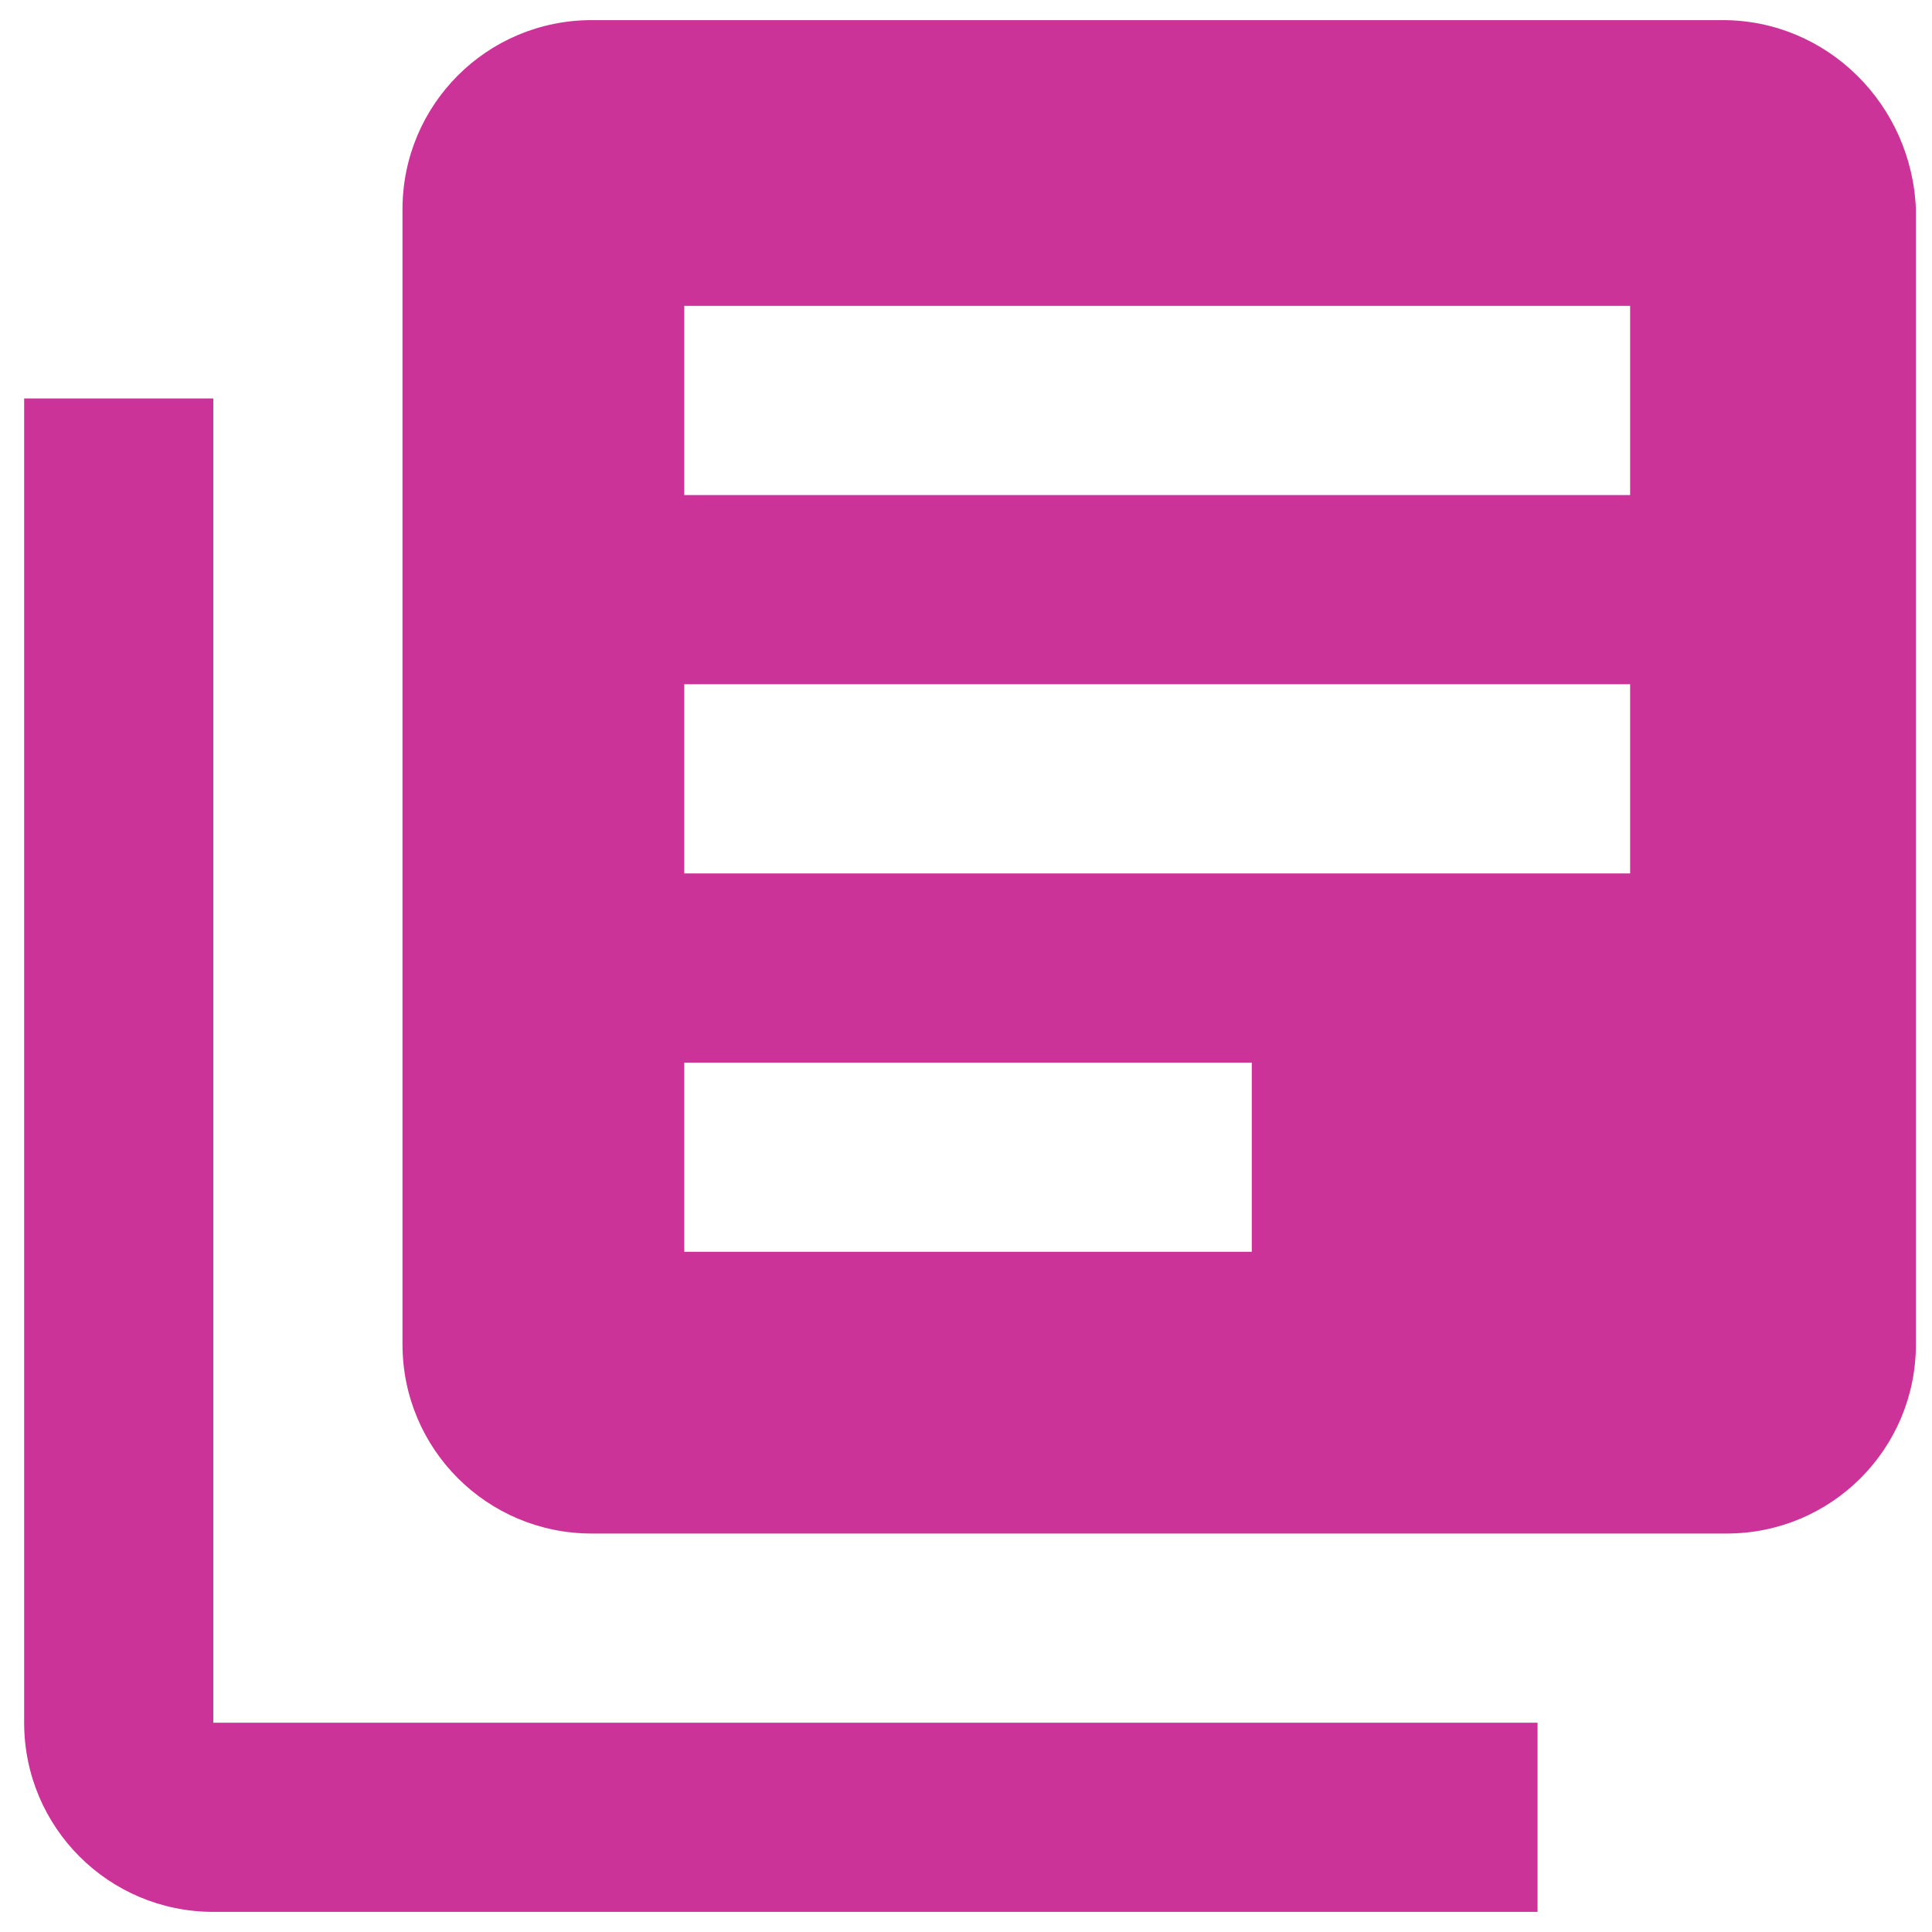
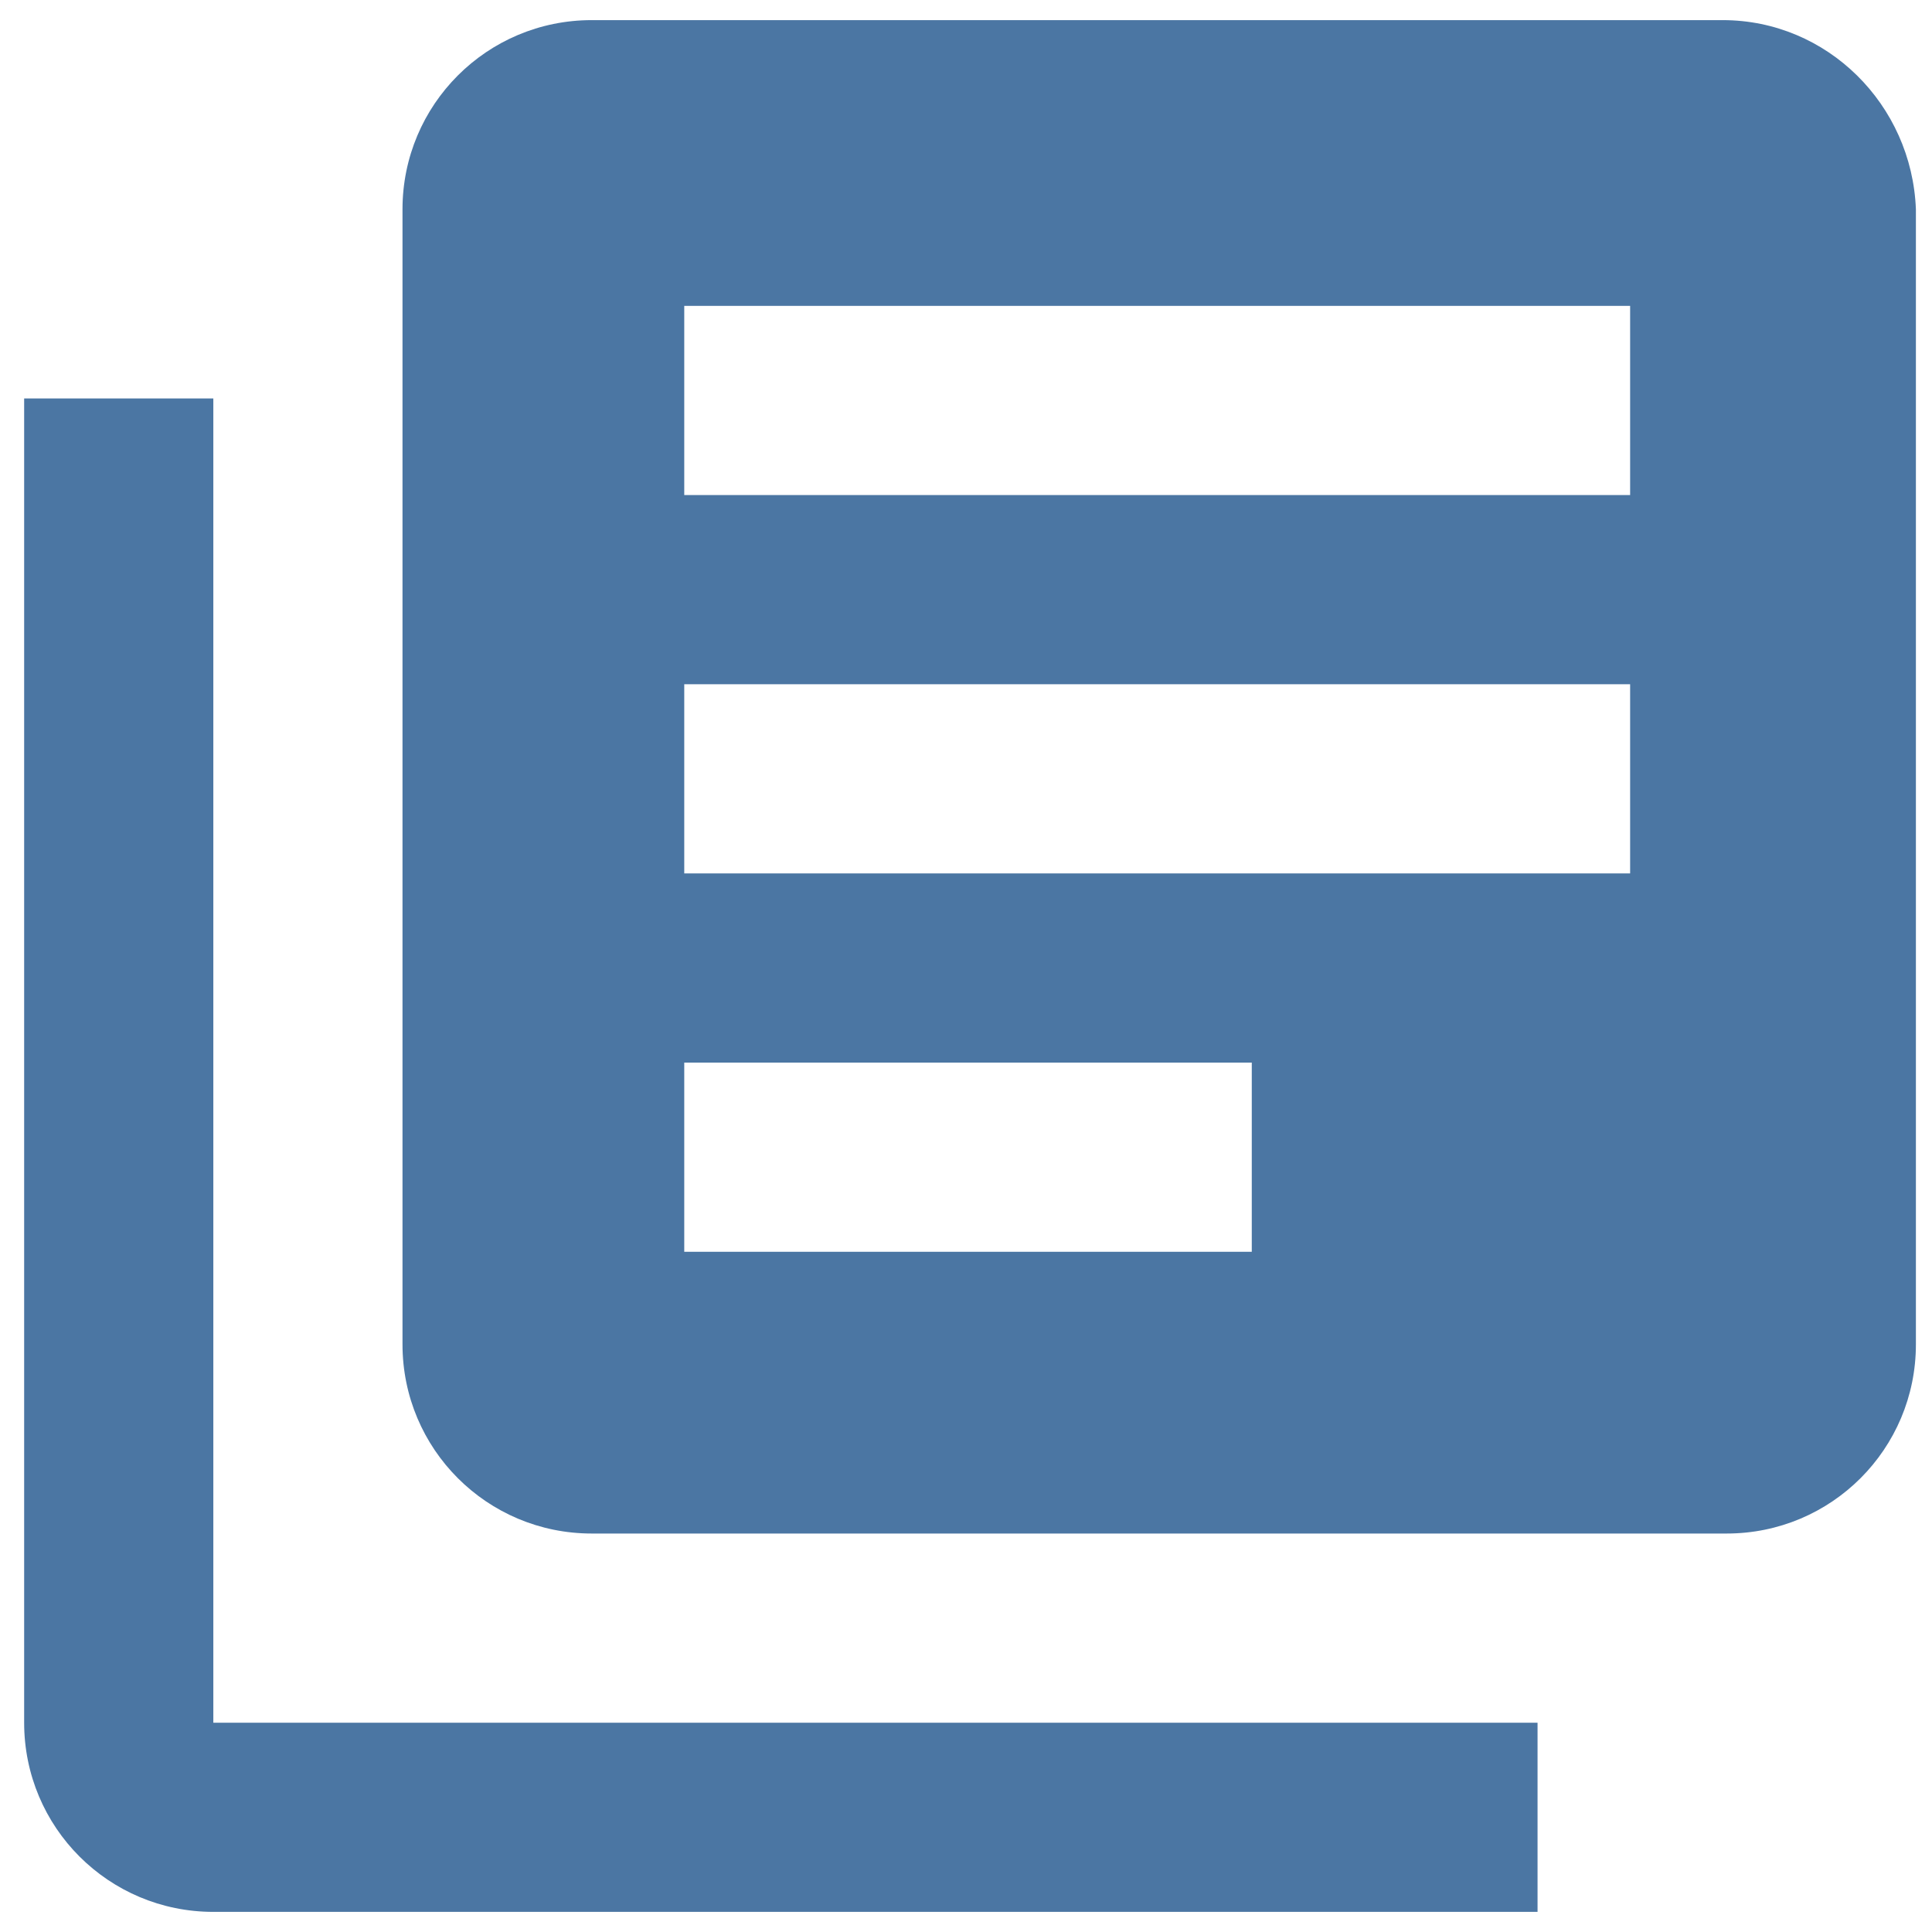
<svg xmlns="http://www.w3.org/2000/svg" version="1.1" id="svg2" x="0px" y="0px" viewBox="0 0 48 48" style="enable-background:new 0 0 48 48;" xml:space="preserve">
  <style type="text/css">
	.st0{fill:none;}
- 	.st1{fill:#CC3399;}
+ 	.st1{fill:#4B76A3;}
</style>
  <path id="path4" class="st0" d="M0,0h48v48H0V0z" />
  <path id="path6" class="st1" d="M5.3,9.9H0.6v32.9c0,2.6,2.1,4.7,4.7,4.7h32.9v-4.7H5.3V9.9z M42.8,0.5H14.7c-2.6,0-4.7,2.1-4.7,4.7  v28.2c0,2.6,2.1,4.7,4.7,4.7h28.2c2.6,0,4.7-2.1,4.7-4.7V5.2C47.5,2.6,45.4,0.5,42.8,0.5z M40.5,21.7H17V17h23.5V21.7z M31.1,31.1  H17v-4.7h14.1V31.1z M40.5,12.3H17V7.6h23.5V12.3z" />
</svg>
